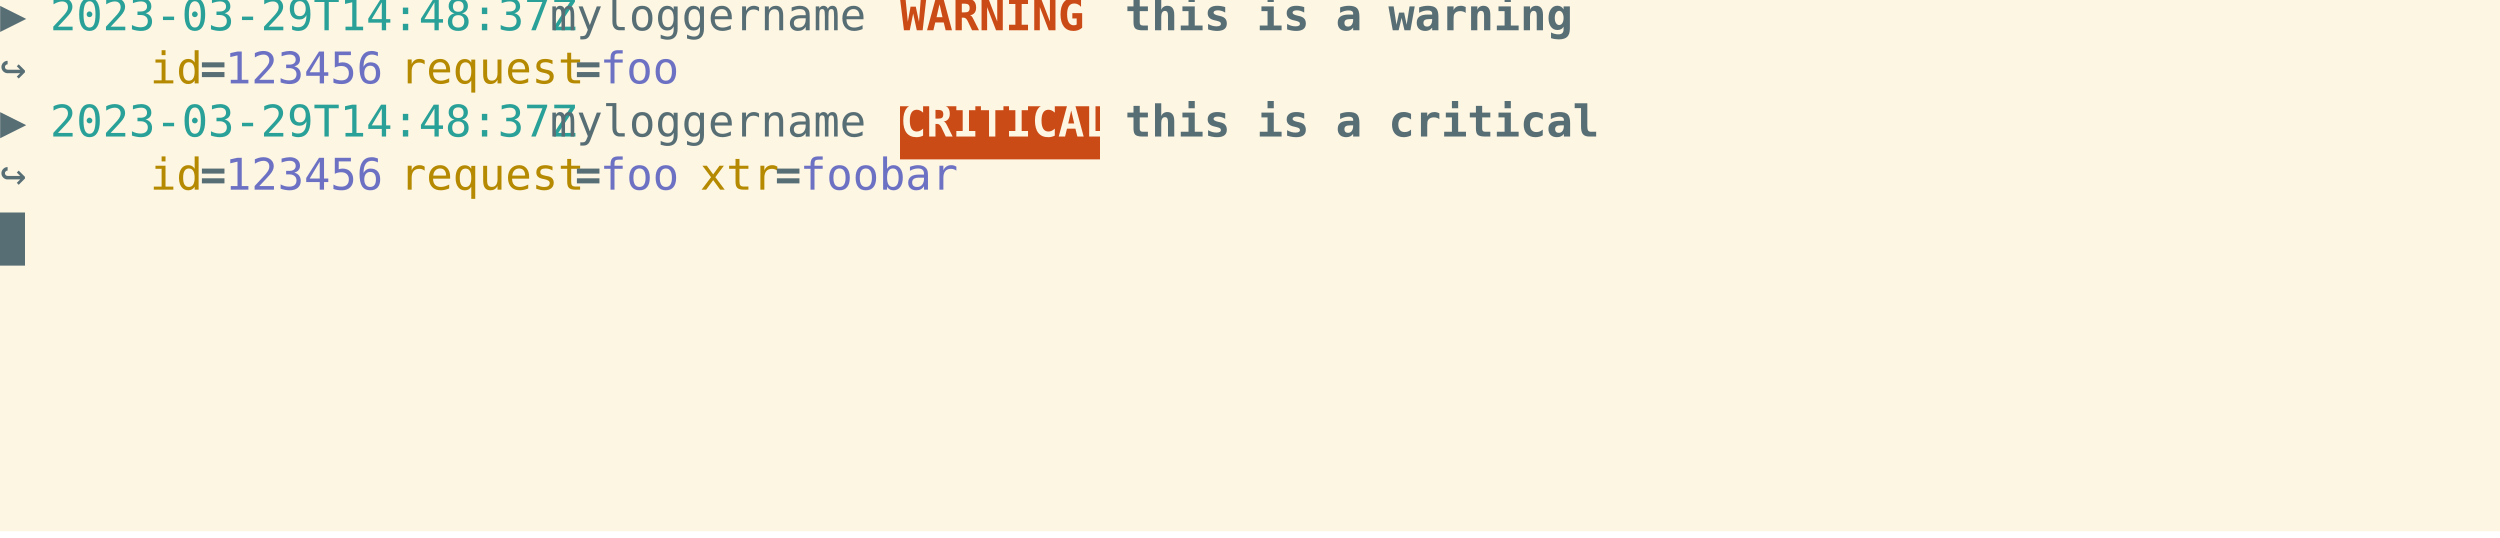
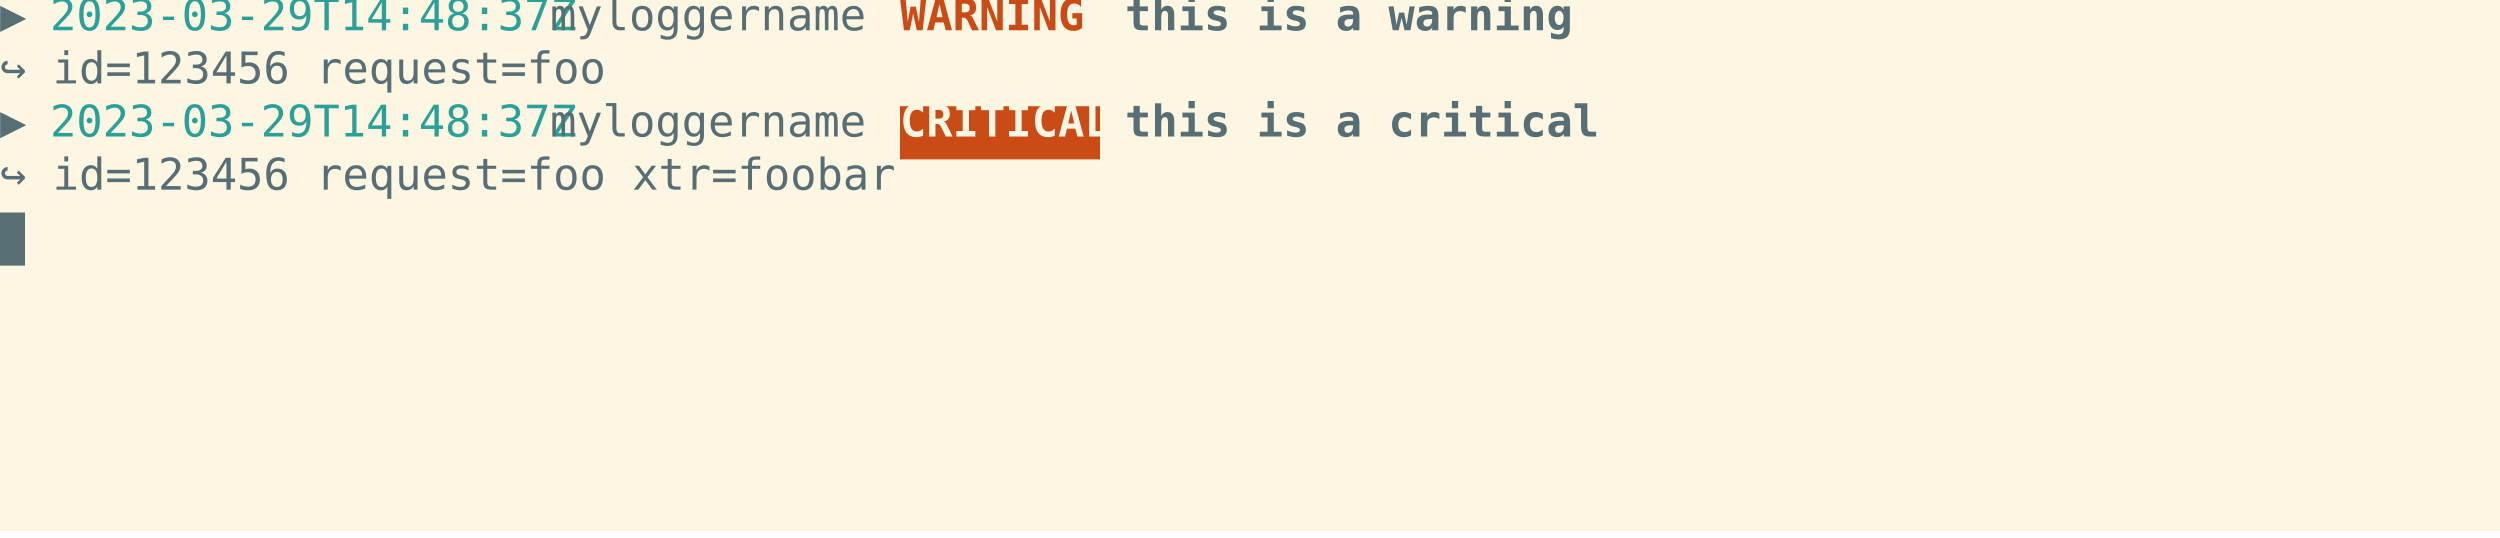
<svg xmlns="http://www.w3.org/2000/svg" xmlns:ns1="https://github.com/nbedos/termtosvg" xmlns:xlink="http://www.w3.org/1999/xlink" id="terminal" baseProfile="full" viewBox="0 0 800 172" width="800" version="1.1">
  <defs>
    <ns1:template_settings>
      <ns1:screen_geometry columns="100" rows="10" />
      <ns1:animation type="css" />
    </ns1:template_settings>
    <style type="text/css" id="generated-style">#screen {
                font-family: 'DejaVu Sans Mono', monospace;
                font-style: normal;
                font-size: 14px;
            }

        text {
            dominant-baseline: text-before-edge;
            white-space: pre;
        }
    </style>
    <style type="text/css" id="user-style">
            /* The colors defined below are the default 16 colors used for rendering text of the terminal. Adjust
               them as needed.
               Solarized light color theme (http://ethanschoonover.com/solarized) */
            .foreground {fill: #586e75;}
            .background {fill: #fdf6e3;}
            .color0 {fill: #fdf6e3;}
            .color1 {fill: #dc322f;}
            .color2 {fill: #859900;}
            .color3 {fill: #b58900;}
            .color4 {fill: #268bd2;}
            .color5 {fill: #6c71c4;}
            .color6 {fill: #2aa198;}
            .color7 {fill: #586e75;}
            .color8 {fill: #839496;}
            .color9 {fill: #cb4b16;}
            .color10 {fill: #eee8d5;}
            .color11 {fill: #93a1a1;}
            .color12 {fill: #657b83;}
            .color13 {fill: #073642;}
            .color14 {fill: #d33682;}
            .color15 {fill: #002b36;}
        </style>
  </defs>
  <svg id="screen" width="800" height="170" viewBox="0 0 800 170" preserveAspectRatio="xMidYMin slice">
    <rect class="background" height="100%" width="100%" x="0" y="0" />
    <defs>
      <g id="g1">
        <text x="0" textLength="16" class="foreground">▶ </text>
        <text x="16" textLength="160" class="color6">2023-03-29T14:48:37Z</text>
        <text x="176" textLength="112" class="foreground"> myloggername </text>
        <text x="288" textLength="64" font-weight="bold" class="color9">WARNING </text>
        <text x="352" textLength="8" class="foreground"> </text>
        <text x="360" textLength="136" font-weight="bold" class="foreground">this is a warning</text>
      </g>
      <g id="g2">
-         <text x="0" textLength="48" class="foreground">    ↪ </text>
-         <text x="48" textLength="16" class="color3">id</text>
-         <text x="64" textLength="8" font-weight="bold" class="foreground">=</text>
-         <text x="72" textLength="48" class="color5">123456</text>
-         <text x="120" textLength="8" class="foreground"> </text>
-         <text x="128" textLength="56" class="color3">request</text>
-         <text x="184" textLength="8" font-weight="bold" class="foreground">=</text>
-         <text x="192" textLength="24" class="color5">foo</text>
+         <text x="0" textLength="216" class="foreground">    ↪ id=123456 request=foo</text>
      </g>
      <g id="g3">
        <text x="0" textLength="16" class="foreground">▶ </text>
        <text x="16" textLength="160" class="color6">2023-03-29T14:48:37Z</text>
        <text x="176" textLength="112" class="foreground"> myloggername </text>
        <text x="288" textLength="64" font-weight="bold" class="background">CRITICAL</text>
        <text x="352" textLength="8" class="foreground"> </text>
        <text x="360" textLength="144" font-weight="bold" class="foreground">this is a critical</text>
      </g>
      <g id="g4">
-         <text x="0" textLength="48" class="foreground">    ↪ </text>
-         <text x="48" textLength="16" class="color3">id</text>
-         <text x="64" textLength="8" font-weight="bold" class="foreground">=</text>
-         <text x="72" textLength="48" class="color5">123456</text>
-         <text x="120" textLength="8" class="foreground"> </text>
-         <text x="128" textLength="56" class="color3">request</text>
-         <text x="184" textLength="8" font-weight="bold" class="foreground">=</text>
-         <text x="192" textLength="24" class="color5">foo</text>
-         <text x="216" textLength="8" class="foreground"> </text>
-         <text x="224" textLength="24" class="color3">xtr</text>
-         <text x="248" textLength="8" font-weight="bold" class="foreground">=</text>
-         <text x="256" textLength="48" class="color5">foobar</text>
+         <text x="0" textLength="304" class="foreground">    ↪ id=123456 request=foo xtr=foobar</text>
      </g>
      <g id="g5">
        <text x="0" textLength="8" class="background"> </text>
      </g>
    </defs>
    <g>
      <use xlink:href="#g1" y="0" />
      <use xlink:href="#g2" y="17" />
      <rect x="288" y="34" width="64" height="17" class="color9" />
      <use xlink:href="#g3" y="34" />
      <use xlink:href="#g4" y="51" />
      <rect x="0" y="68" width="8" height="17" class="foreground" />
      <use xlink:href="#g5" y="68" />
    </g>
  </svg>
</svg>
